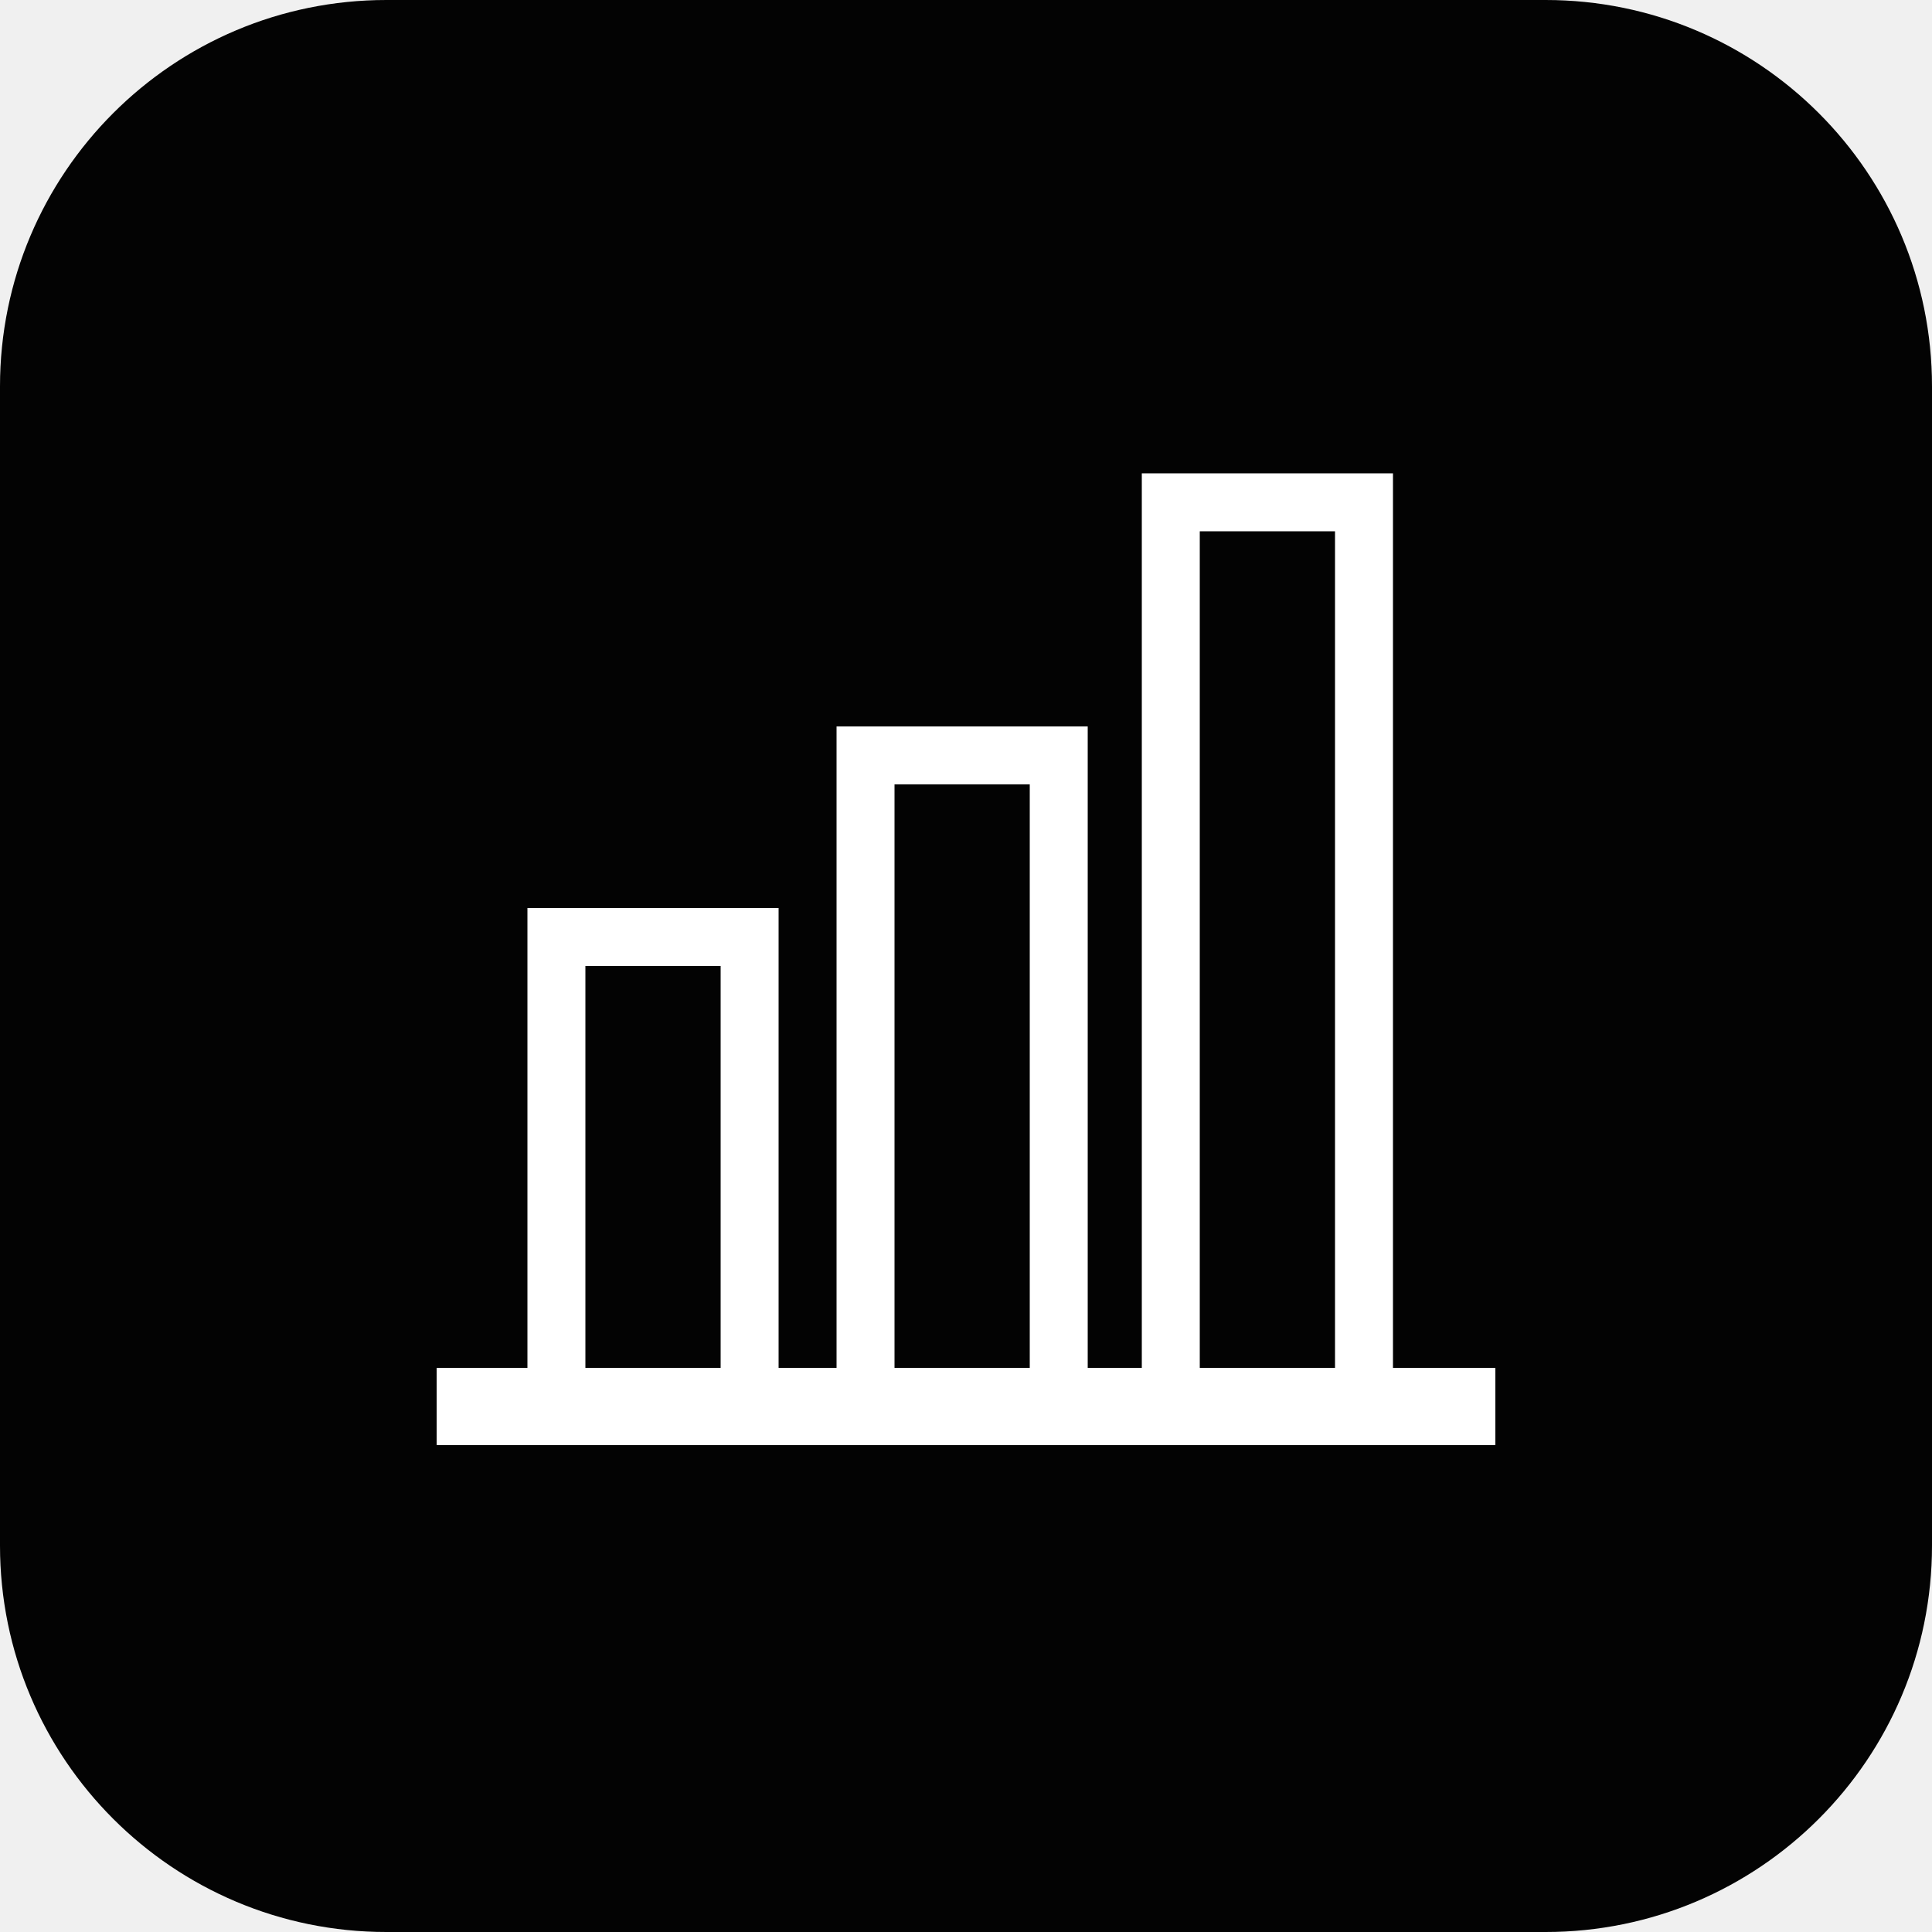
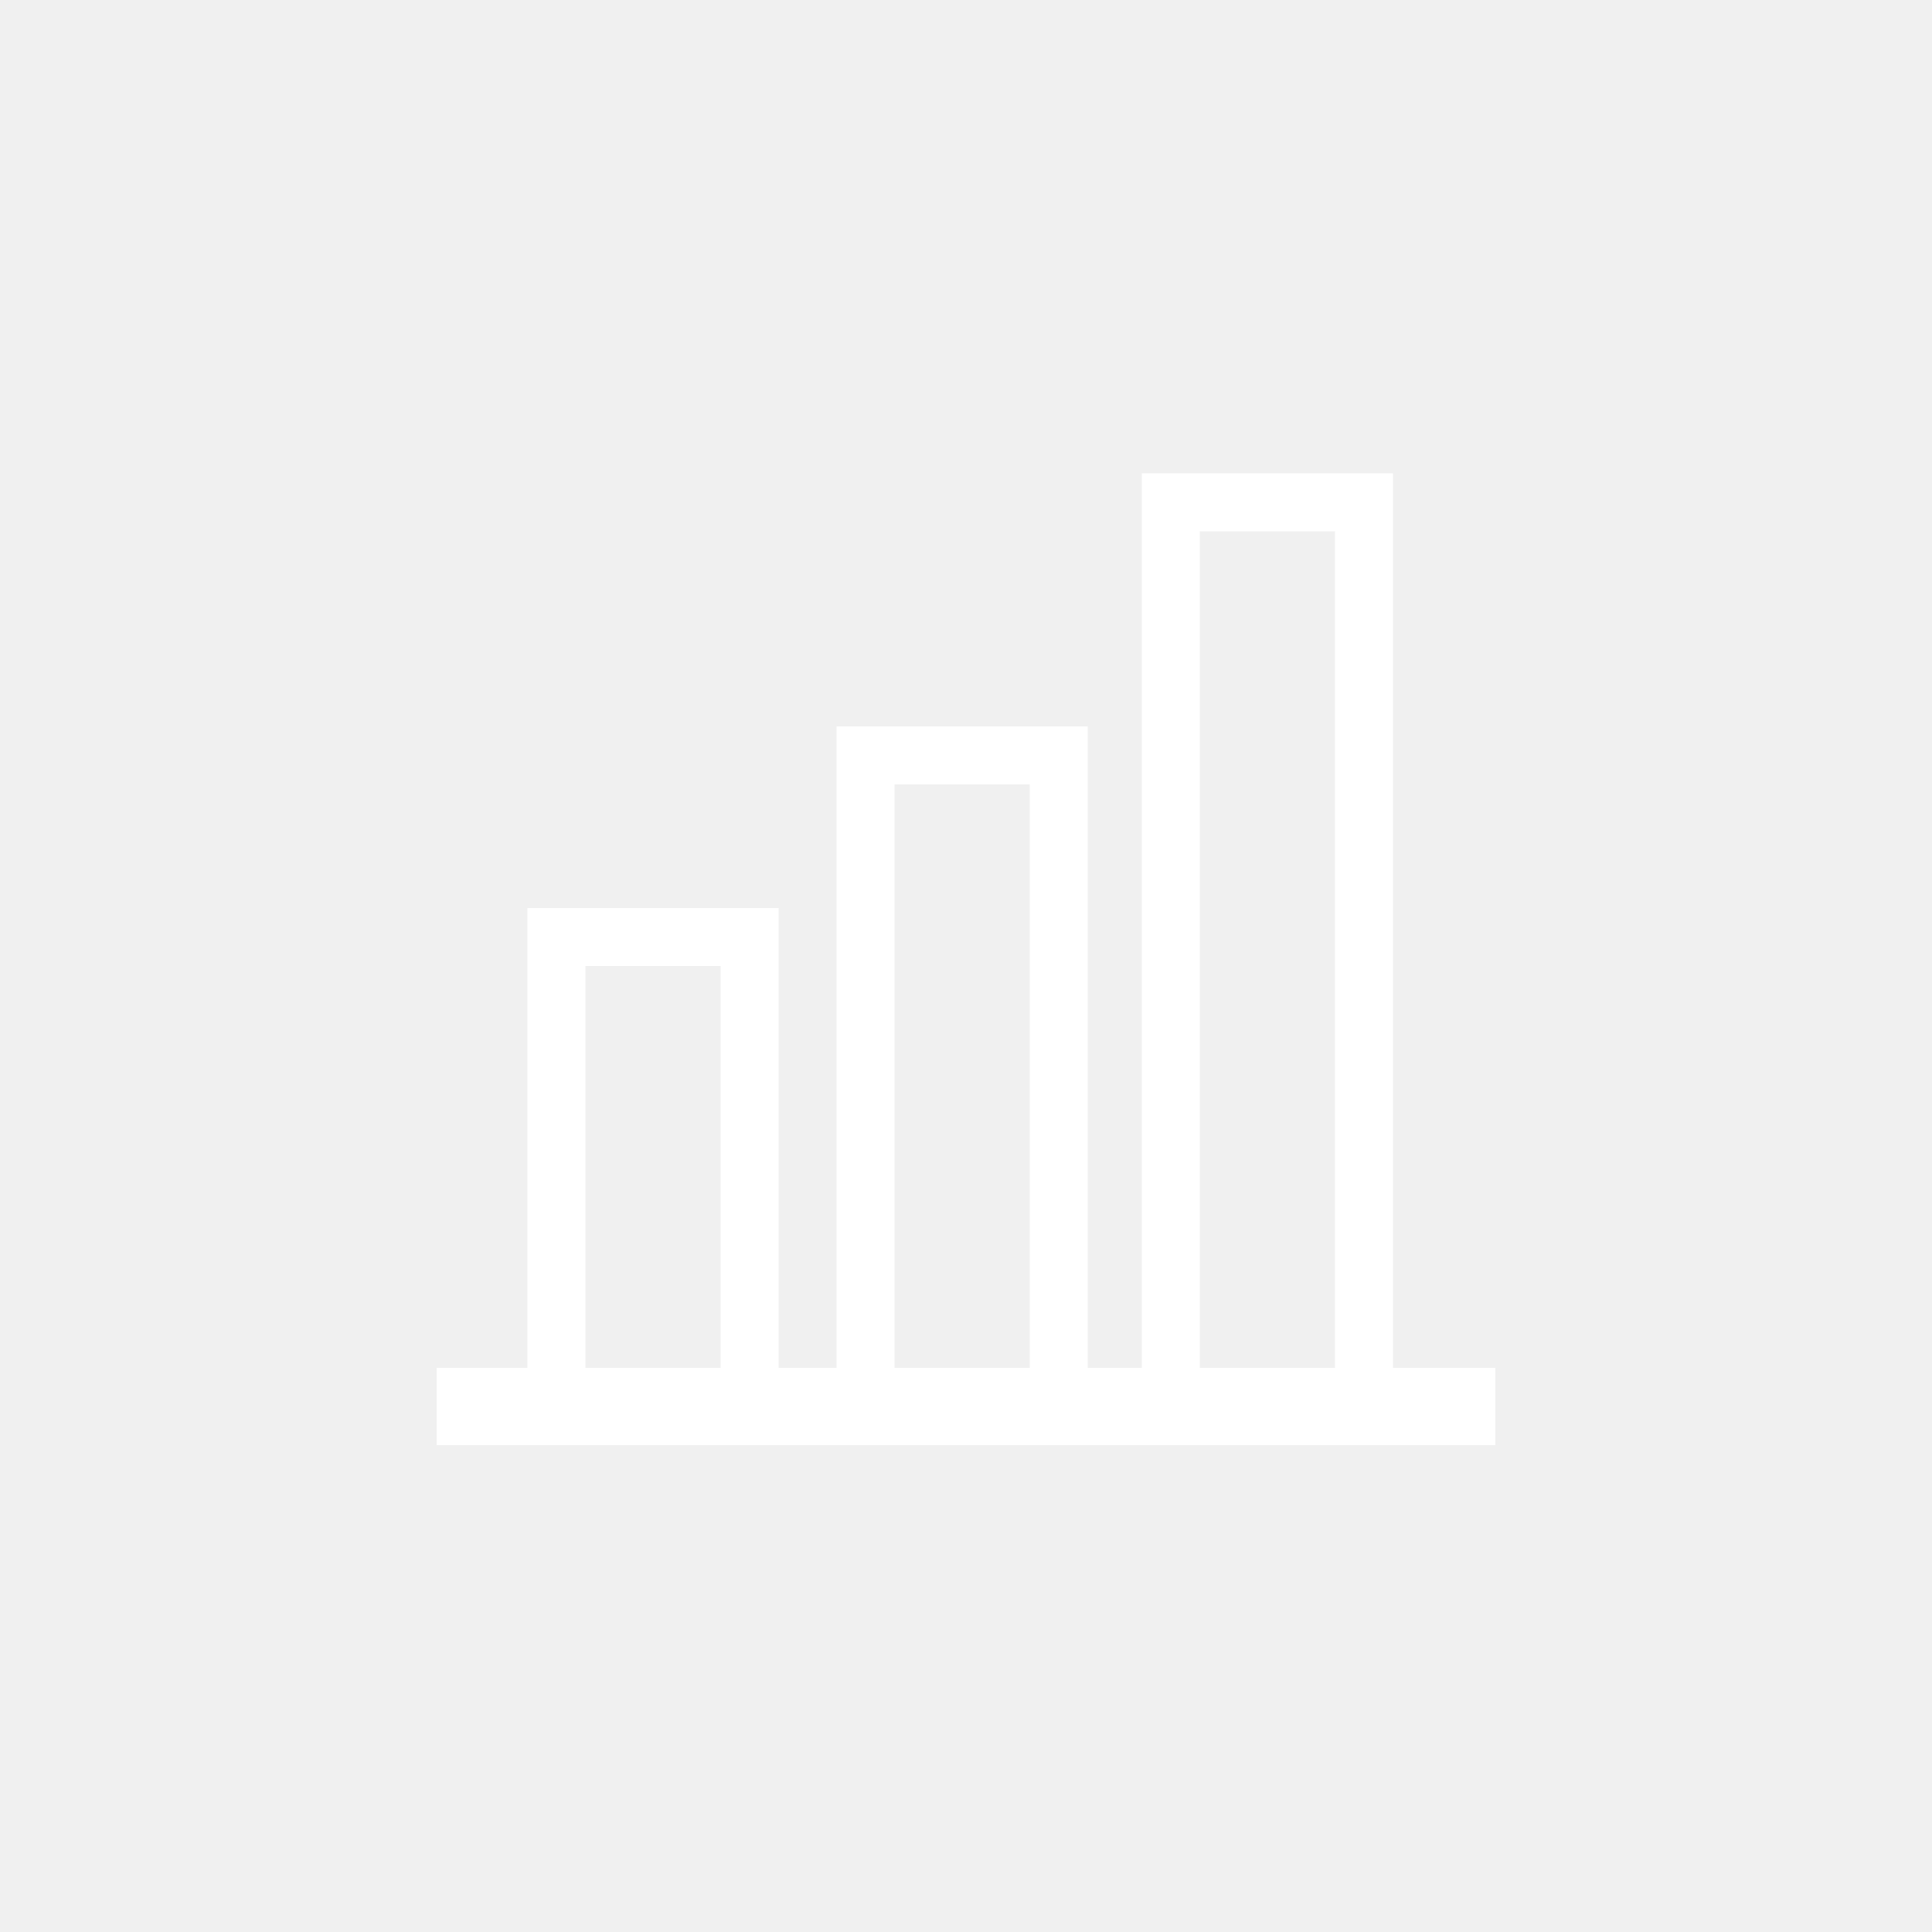
<svg xmlns="http://www.w3.org/2000/svg" width="100px" height="100px" viewBox="0 0 100 100" version="1.1">
  <g id="Page-1" stroke="none" stroke-width="1" fill="none" fill-rule="evenodd">
    <g id="Group">
-       <rect id="Rectangle" fill="#030303" x="0" y="0" width="100" height="100" rx="20" />
+       <rect id="Rectangle" fill-opacity="0" fill="#030303" x="0" y="0" width="100" height="100" rx="20" />
      <g id="add-analytics-tool-icon" transform="translate(22, 26)" stroke="#FFFFFF">
        <line x1="0.6" y1="46.8" x2="55.4" y2="46.8" id="Path" stroke-width="4" />
        <rect id="Rectangle" stroke-width="3" x="6.8" y="22.5" width="10" height="24.3" />
        <rect id="Rectangle" stroke-width="3" x="22.8" y="13.1" width="10" height="33.7" />
        <rect id="Rectangle" stroke-width="3" x="38.6" y="0" width="10" height="46.9" />
      </g>
    </g>
  </g>
</svg>
